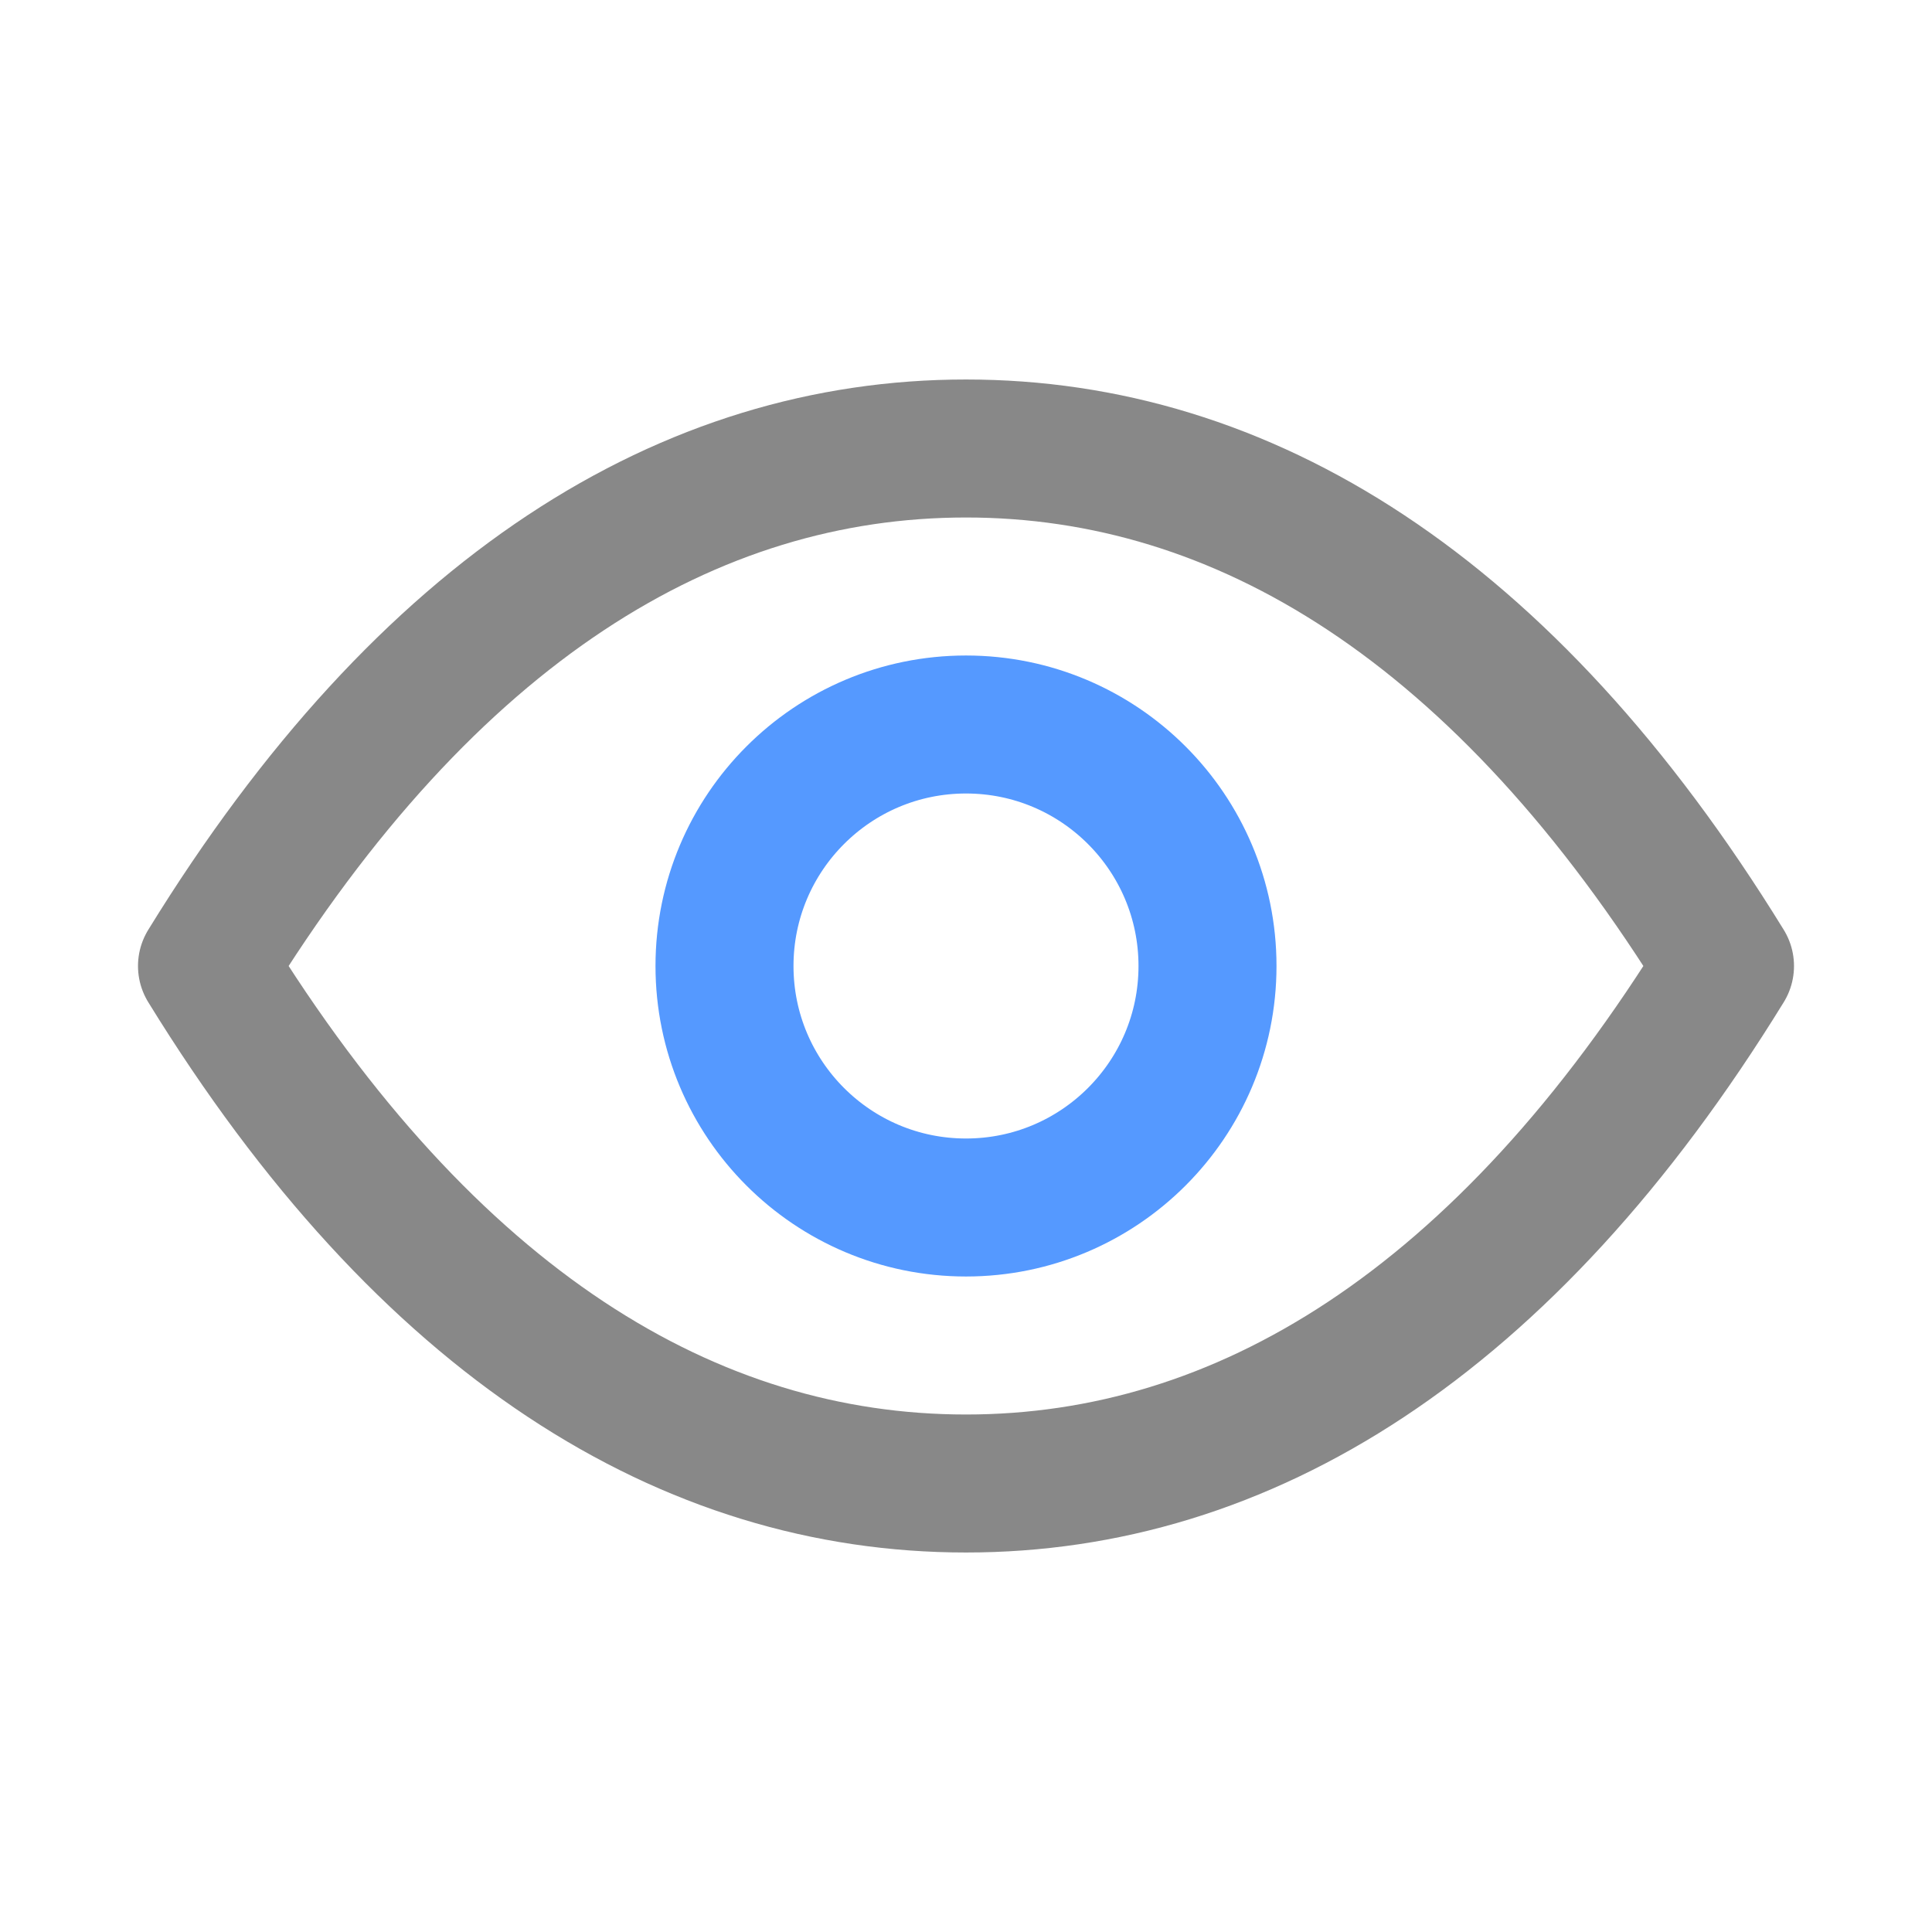
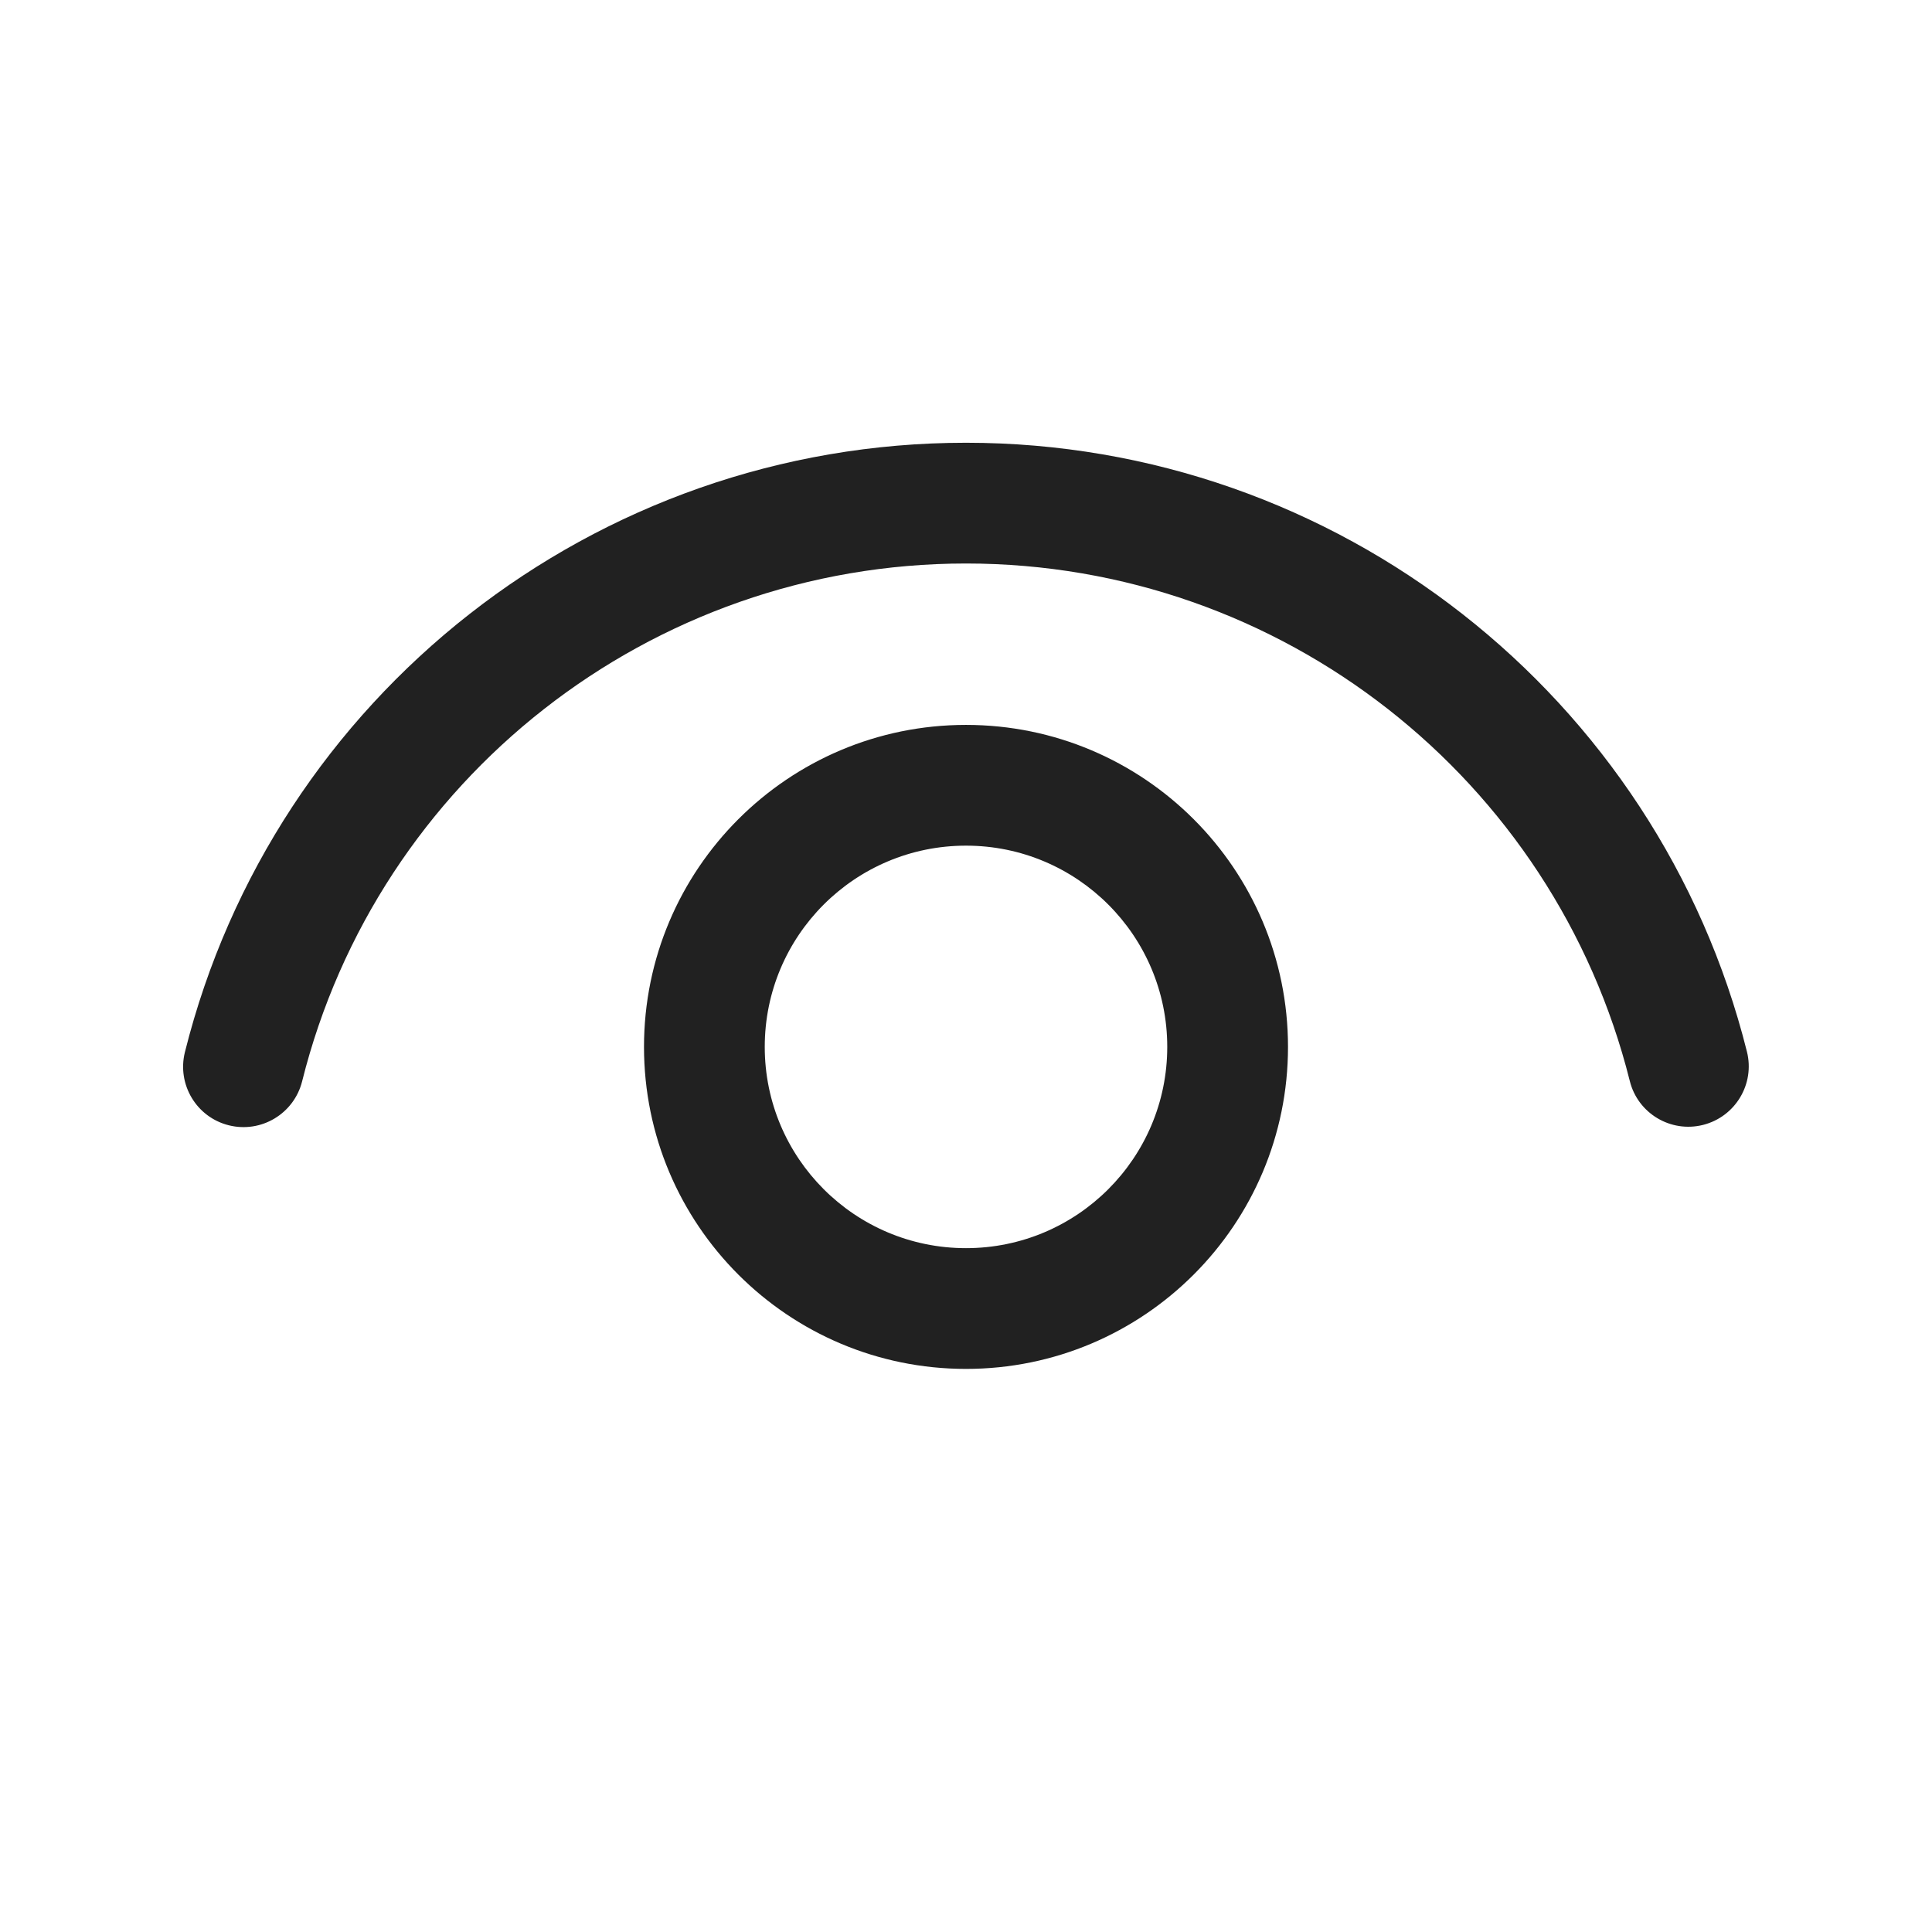
- <svg xmlns="http://www.w3.org/2000/svg" width="28" height="28" viewBox="0 0 28 28">
-   <path d="M3 14C6.2 8.8 10 6.5 14 6.5C18 6.5 21.8 8.8 25 14C21.8 19.2 18 21.5 14 21.5C10 21.5 6.2 19.2 3 14Z" fill="none" stroke="#888888" stroke-width="2" stroke-linecap="round" stroke-linejoin="round" />
-   <circle cx="14" cy="14" r="3.5" fill="none" stroke="#5599ff" stroke-width="2" />
+ <svg xmlns="http://www.w3.org/2000/svg" width="24" height="24" viewBox="0 0 24 24" fill="none">
+   <path d="M12 9.005C14.209 9.005 16 10.796 16 13.005C16 15.214 14.209 17.005 12 17.005C9.791 17.005 8 15.214 8 13.005C8 10.796 9.791 9.005 12 9.005ZM12 10.505C10.619 10.505 9.5 11.624 9.5 13.005C9.5 14.385 10.619 15.505 12 15.505C13.381 15.505 14.5 14.385 14.5 13.005C14.5 11.624 13.381 10.505 12 10.505ZM12 5.5C16.613 5.5 20.596 8.65 21.701 13.064C21.802 13.466 21.557 13.873 21.156 13.974C20.754 14.075 20.346 13.831 20.246 13.429C19.307 9.678 15.921 7 12 7C8.077 7 4.69 9.68 3.753 13.433C3.652 13.835 3.245 14.079 2.843 13.979C2.441 13.879 2.197 13.472 2.297 13.07C3.401 8.653 7.384 5.5 12 5.5Z" fill="#212121" />
</svg>
